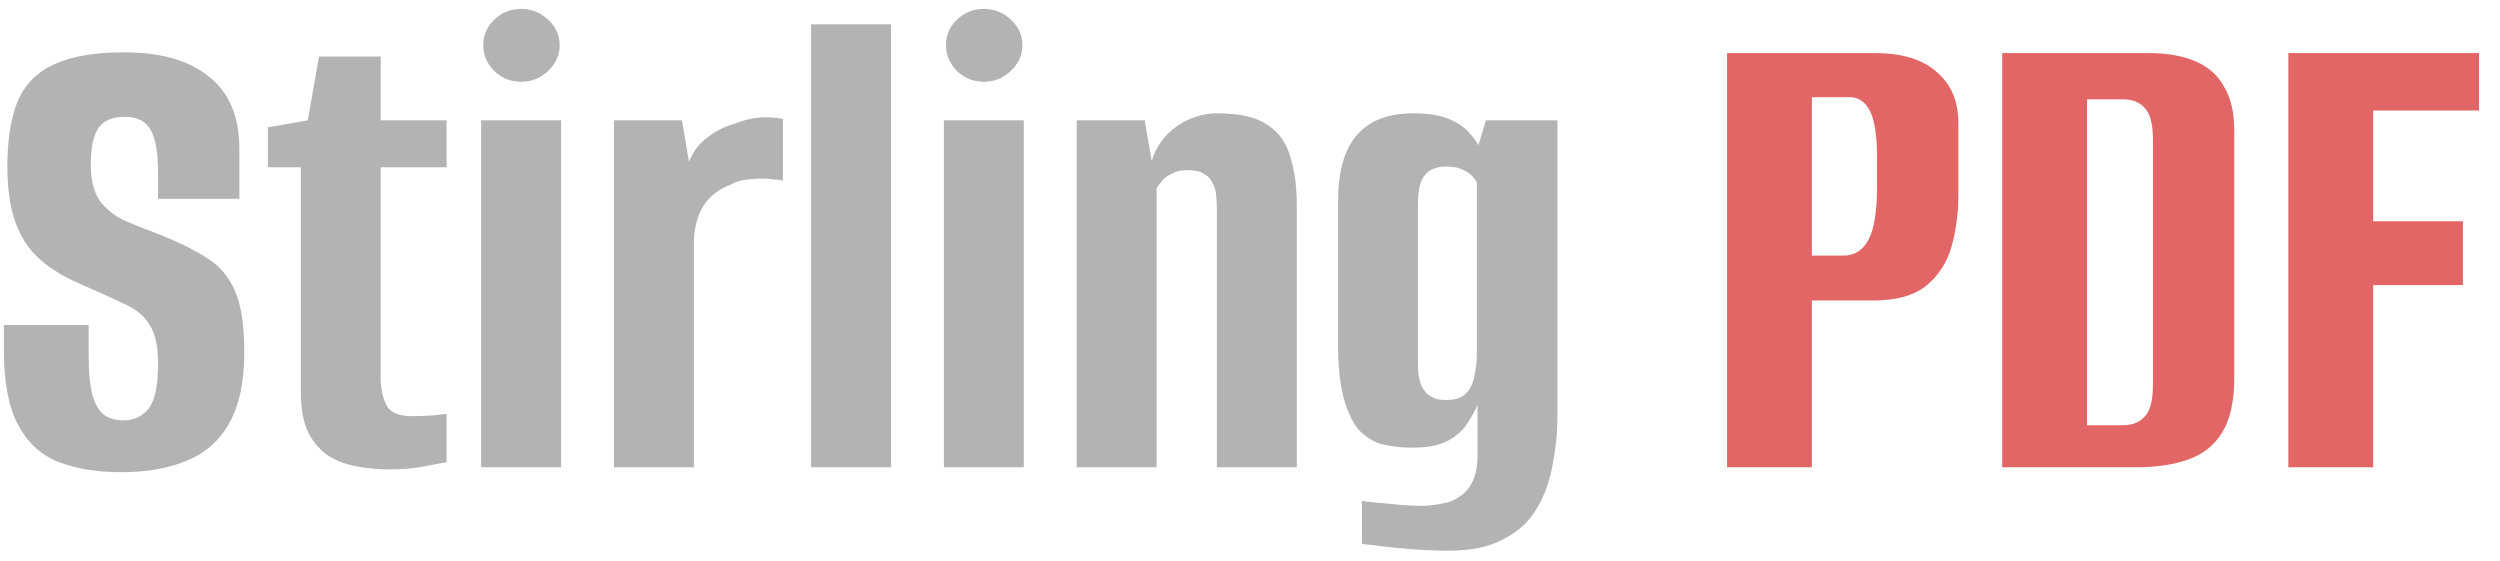
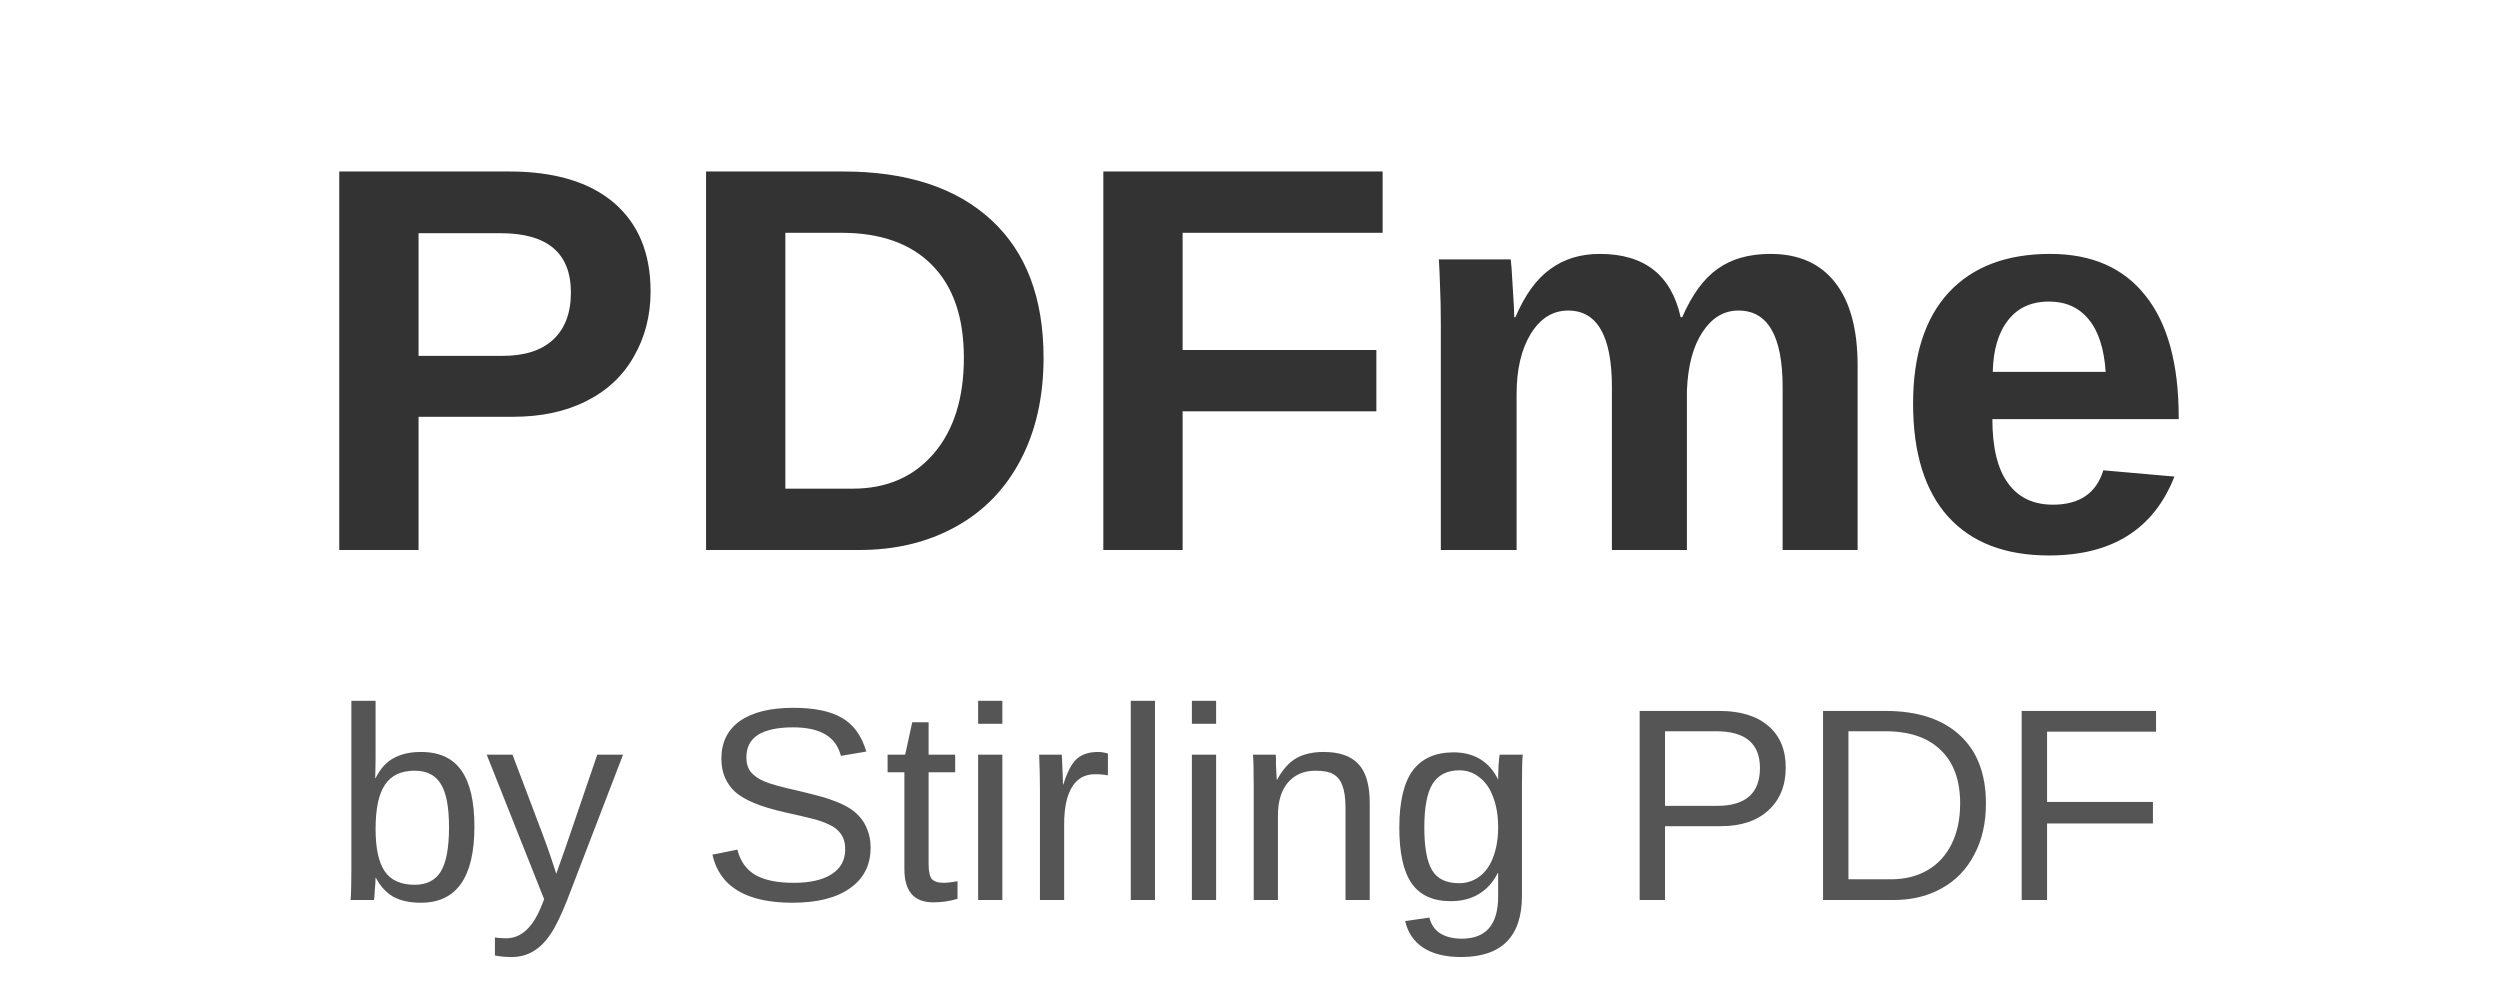
- <svg xmlns="http://www.w3.org/2000/svg" width="107" height="24" viewBox="0 0 107 24" fill="none">
-   <path d="M5.205 20.21C4.145 20.21 3.235 20.06 2.475 19.76C1.735 19.46 1.165 18.93 0.765 18.17C0.365 17.41 0.165 16.34 0.165 14.96V13.91C0.785 13.91 1.395 13.91 1.995 13.91C2.595 13.91 3.195 13.91 3.795 13.91V15.26C3.795 16 3.855 16.57 3.975 16.97C4.095 17.35 4.265 17.62 4.485 17.78C4.705 17.92 4.965 17.99 5.265 17.99C5.725 17.99 6.085 17.83 6.345 17.51C6.625 17.17 6.765 16.52 6.765 15.56C6.765 14.82 6.645 14.27 6.405 13.91C6.185 13.53 5.825 13.23 5.325 13.01C4.825 12.77 4.185 12.48 3.405 12.14C2.705 11.84 2.125 11.48 1.665 11.06C1.205 10.64 0.865 10.11 0.645 9.47C0.425 8.83 0.315 8.05 0.315 7.13C0.315 5.97 0.465 5.03 0.765 4.31C1.085 3.59 1.605 3.07 2.325 2.75C3.065 2.41 4.055 2.24 5.295 2.24C6.895 2.24 8.115 2.59 8.955 3.29C9.815 3.97 10.245 5 10.245 6.38V8.51C9.665 8.51 9.085 8.51 8.505 8.51C7.945 8.51 7.365 8.51 6.765 8.51V7.43C6.765 6.53 6.655 5.9 6.435 5.54C6.235 5.18 5.865 5 5.325 5C4.805 5 4.435 5.16 4.215 5.48C3.995 5.8 3.885 6.32 3.885 7.04C3.885 7.7 4.015 8.22 4.275 8.6C4.555 8.96 4.905 9.24 5.325 9.44C5.745 9.62 6.195 9.8 6.675 9.98C7.555 10.32 8.275 10.67 8.835 11.03C9.395 11.37 9.805 11.85 10.065 12.47C10.325 13.07 10.455 13.94 10.455 15.08C10.455 16.36 10.235 17.38 9.795 18.14C9.375 18.88 8.765 19.41 7.965 19.73C7.185 20.05 6.265 20.21 5.205 20.21ZM16.684 20.09C16.224 20.09 15.764 20.05 15.304 19.97C14.844 19.89 14.434 19.74 14.074 19.52C13.714 19.28 13.424 18.95 13.204 18.53C12.984 18.09 12.874 17.51 12.874 16.79V7.16H11.464V5.45L13.174 5.15L13.654 2.42H16.294V5.15H19.114V7.16H16.294V16.19C16.294 16.61 16.374 16.99 16.534 17.33C16.694 17.65 17.054 17.81 17.614 17.81C17.874 17.81 18.174 17.8 18.514 17.78C18.854 17.74 19.054 17.72 19.114 17.72V19.79C19.054 19.79 18.774 19.84 18.274 19.94C17.794 20.04 17.264 20.09 16.684 20.09ZM20.594 20V5.15H24.014V20H20.594ZM22.304 3.5C21.864 3.5 21.484 3.35 21.164 3.05C20.844 2.73 20.684 2.36 20.684 1.94C20.684 1.5 20.844 1.13 21.164 0.83C21.484 0.53 21.864 0.38 22.304 0.38C22.744 0.38 23.124 0.53 23.444 0.83C23.784 1.13 23.954 1.5 23.954 1.94C23.954 2.36 23.784 2.73 23.444 3.05C23.124 3.35 22.744 3.5 22.304 3.5ZM26.278 20V5.15H29.188L29.488 6.92C29.668 6.48 29.938 6.13 30.298 5.87C30.658 5.59 31.038 5.4 31.438 5.3C32.098 5.02 32.788 4.95 33.508 5.09V7.73C33.468 7.71 33.308 7.69 33.028 7.67C32.768 7.63 32.468 7.63 32.128 7.67C31.788 7.69 31.498 7.77 31.258 7.91C30.758 8.09 30.368 8.4 30.088 8.84C29.828 9.28 29.698 9.81 29.698 10.43V20H26.278ZM34.715 20V1.04H38.136V20H34.715ZM40.399 20V5.15H43.819V20H40.399ZM42.109 3.5C41.669 3.5 41.289 3.35 40.969 3.05C40.649 2.73 40.489 2.36 40.489 1.94C40.489 1.5 40.649 1.13 40.969 0.83C41.289 0.53 41.669 0.38 42.109 0.38C42.549 0.38 42.929 0.53 43.249 0.83C43.589 1.13 43.759 1.5 43.759 1.94C43.759 2.36 43.589 2.73 43.249 3.05C42.929 3.35 42.549 3.5 42.109 3.5ZM46.083 20V5.15H48.993L49.293 6.89C49.473 6.29 49.823 5.8 50.343 5.42C50.883 5.04 51.473 4.85 52.113 4.85C53.073 4.85 53.793 5.02 54.273 5.36C54.753 5.68 55.073 6.14 55.233 6.74C55.413 7.32 55.503 8.01 55.503 8.81V20H52.083V9.02C52.083 8.78 52.073 8.56 52.053 8.36C52.033 8.14 51.973 7.95 51.873 7.79C51.793 7.63 51.673 7.51 51.513 7.43C51.353 7.33 51.113 7.28 50.793 7.28C50.553 7.28 50.343 7.33 50.163 7.43C49.983 7.51 49.843 7.61 49.743 7.73C49.643 7.85 49.563 7.96 49.503 8.06V20H46.083ZM61.978 23.57C61.698 23.57 61.358 23.56 60.958 23.54C60.558 23.52 60.158 23.49 59.758 23.45C59.378 23.41 59.048 23.37 58.768 23.33C58.508 23.31 58.348 23.29 58.288 23.27V21.44C58.548 21.48 58.938 21.52 59.458 21.56C59.978 21.62 60.418 21.65 60.778 21.65C61.098 21.65 61.398 21.62 61.678 21.56C61.978 21.52 62.238 21.42 62.458 21.26C62.698 21.12 62.888 20.9 63.028 20.6C63.168 20.32 63.238 19.94 63.238 19.46V17.33C63.138 17.57 62.988 17.84 62.788 18.14C62.608 18.42 62.338 18.66 61.978 18.86C61.618 19.06 61.108 19.16 60.448 19.16C59.968 19.16 59.528 19.11 59.128 19.01C58.748 18.89 58.418 18.68 58.138 18.38C57.878 18.06 57.668 17.61 57.508 17.03C57.348 16.43 57.268 15.65 57.268 14.69V8.63C57.268 7.37 57.528 6.43 58.048 5.81C58.588 5.17 59.398 4.85 60.478 4.85C61.118 4.85 61.628 4.93 62.008 5.09C62.408 5.25 62.728 5.48 62.968 5.78C63.208 6.06 63.398 6.39 63.538 6.77L63.088 6.83L63.598 5.15H66.658V17.78C66.658 18.5 66.588 19.21 66.448 19.91C66.328 20.59 66.108 21.2 65.788 21.74C65.468 22.3 64.998 22.74 64.378 23.06C63.778 23.4 62.978 23.57 61.978 23.57ZM61.918 17.12C62.258 17.12 62.518 17.04 62.698 16.88C62.898 16.7 63.028 16.46 63.088 16.16C63.168 15.84 63.208 15.51 63.208 15.17V7.82C63.168 7.72 63.098 7.62 62.998 7.52C62.898 7.42 62.758 7.33 62.578 7.25C62.418 7.17 62.188 7.13 61.888 7.13C61.488 7.13 61.188 7.25 60.988 7.49C60.788 7.71 60.688 8.13 60.688 8.75V15.59C60.688 15.93 60.728 16.21 60.808 16.43C60.888 16.63 60.988 16.78 61.108 16.88C61.248 16.98 61.388 17.05 61.528 17.09C61.668 17.11 61.798 17.12 61.918 17.12Z" fill="black" fill-opacity="0.3" />
-   <path d="M73.918 20V2.27H80.218C81.398 2.27 82.288 2.54 82.888 3.08C83.508 3.6 83.818 4.33 83.818 5.27V8.33C83.818 9.13 83.718 9.88 83.518 10.58C83.318 11.26 82.958 11.81 82.438 12.23C81.918 12.65 81.168 12.86 80.188 12.86H77.548V20H73.918ZM77.548 10.94H78.898C79.378 10.94 79.738 10.71 79.978 10.25C80.218 9.79 80.338 9.03 80.338 7.97V6.77C80.338 5.83 80.238 5.16 80.038 4.76C79.838 4.36 79.548 4.16 79.168 4.16H77.548V10.94ZM85.695 20V2.27H91.906C92.746 2.27 93.436 2.39 93.975 2.63C94.535 2.87 94.945 3.24 95.206 3.74C95.486 4.22 95.626 4.83 95.626 5.57V16.19C95.626 17.17 95.456 17.94 95.115 18.5C94.775 19.06 94.285 19.45 93.645 19.67C93.025 19.89 92.285 20 91.425 20H85.695ZM89.326 18.2H90.856C91.255 18.2 91.566 18.08 91.785 17.84C92.025 17.6 92.145 17.15 92.145 16.49V5.96C92.145 5.3 92.025 4.85 91.785 4.61C91.566 4.37 91.255 4.25 90.856 4.25H89.326V18.2ZM97.942 20V2.27H106.102V4.73H101.572V9.47H105.412V12.2H101.572V20H97.942Z" fill="#D62626" fill-opacity="0.7" />
+ <svg xmlns="http://www.w3.org/2000/svg" width="100" height="40" viewBox="0 0 100 40" fill="none">
+   <text x="50" y="22" font-family="Arial, sans-serif" font-size="22" font-weight="bold" fill="#333333" text-anchor="middle">PDFme</text>
+   <text x="50" y="36" font-family="Arial, sans-serif" font-size="11" fill="#555555" text-anchor="middle">by Stirling PDF</text>
</svg>
